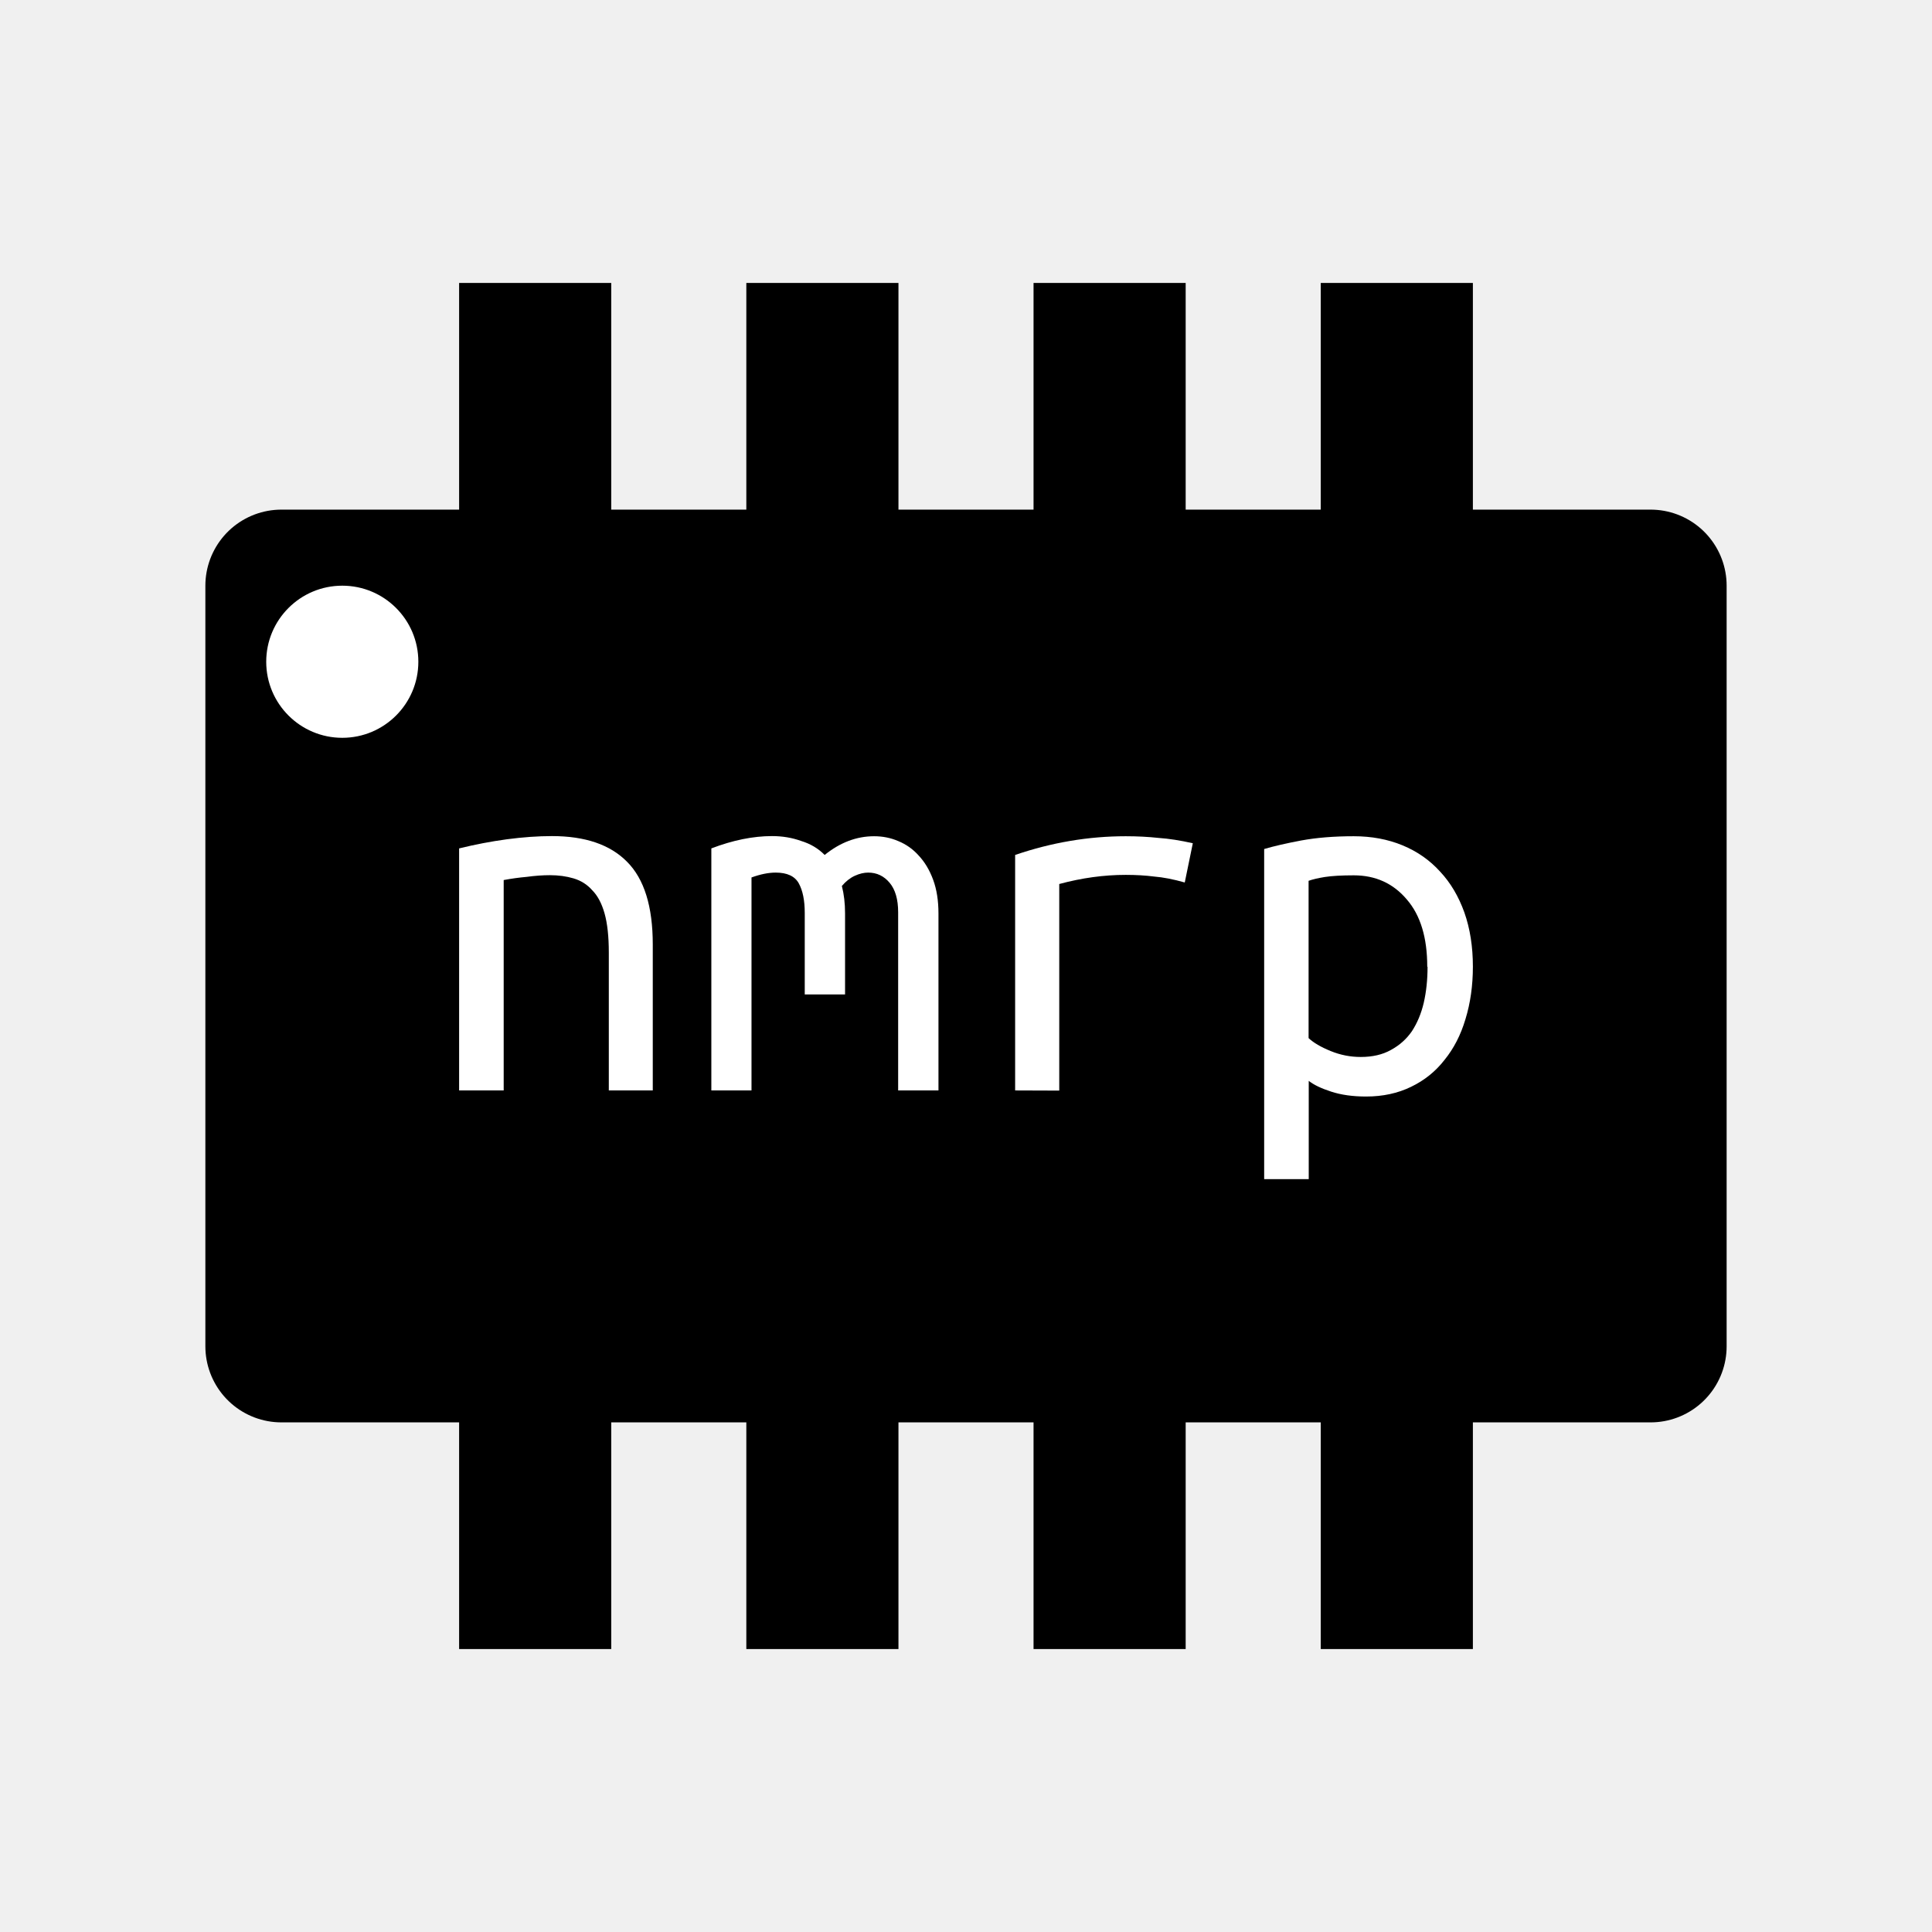
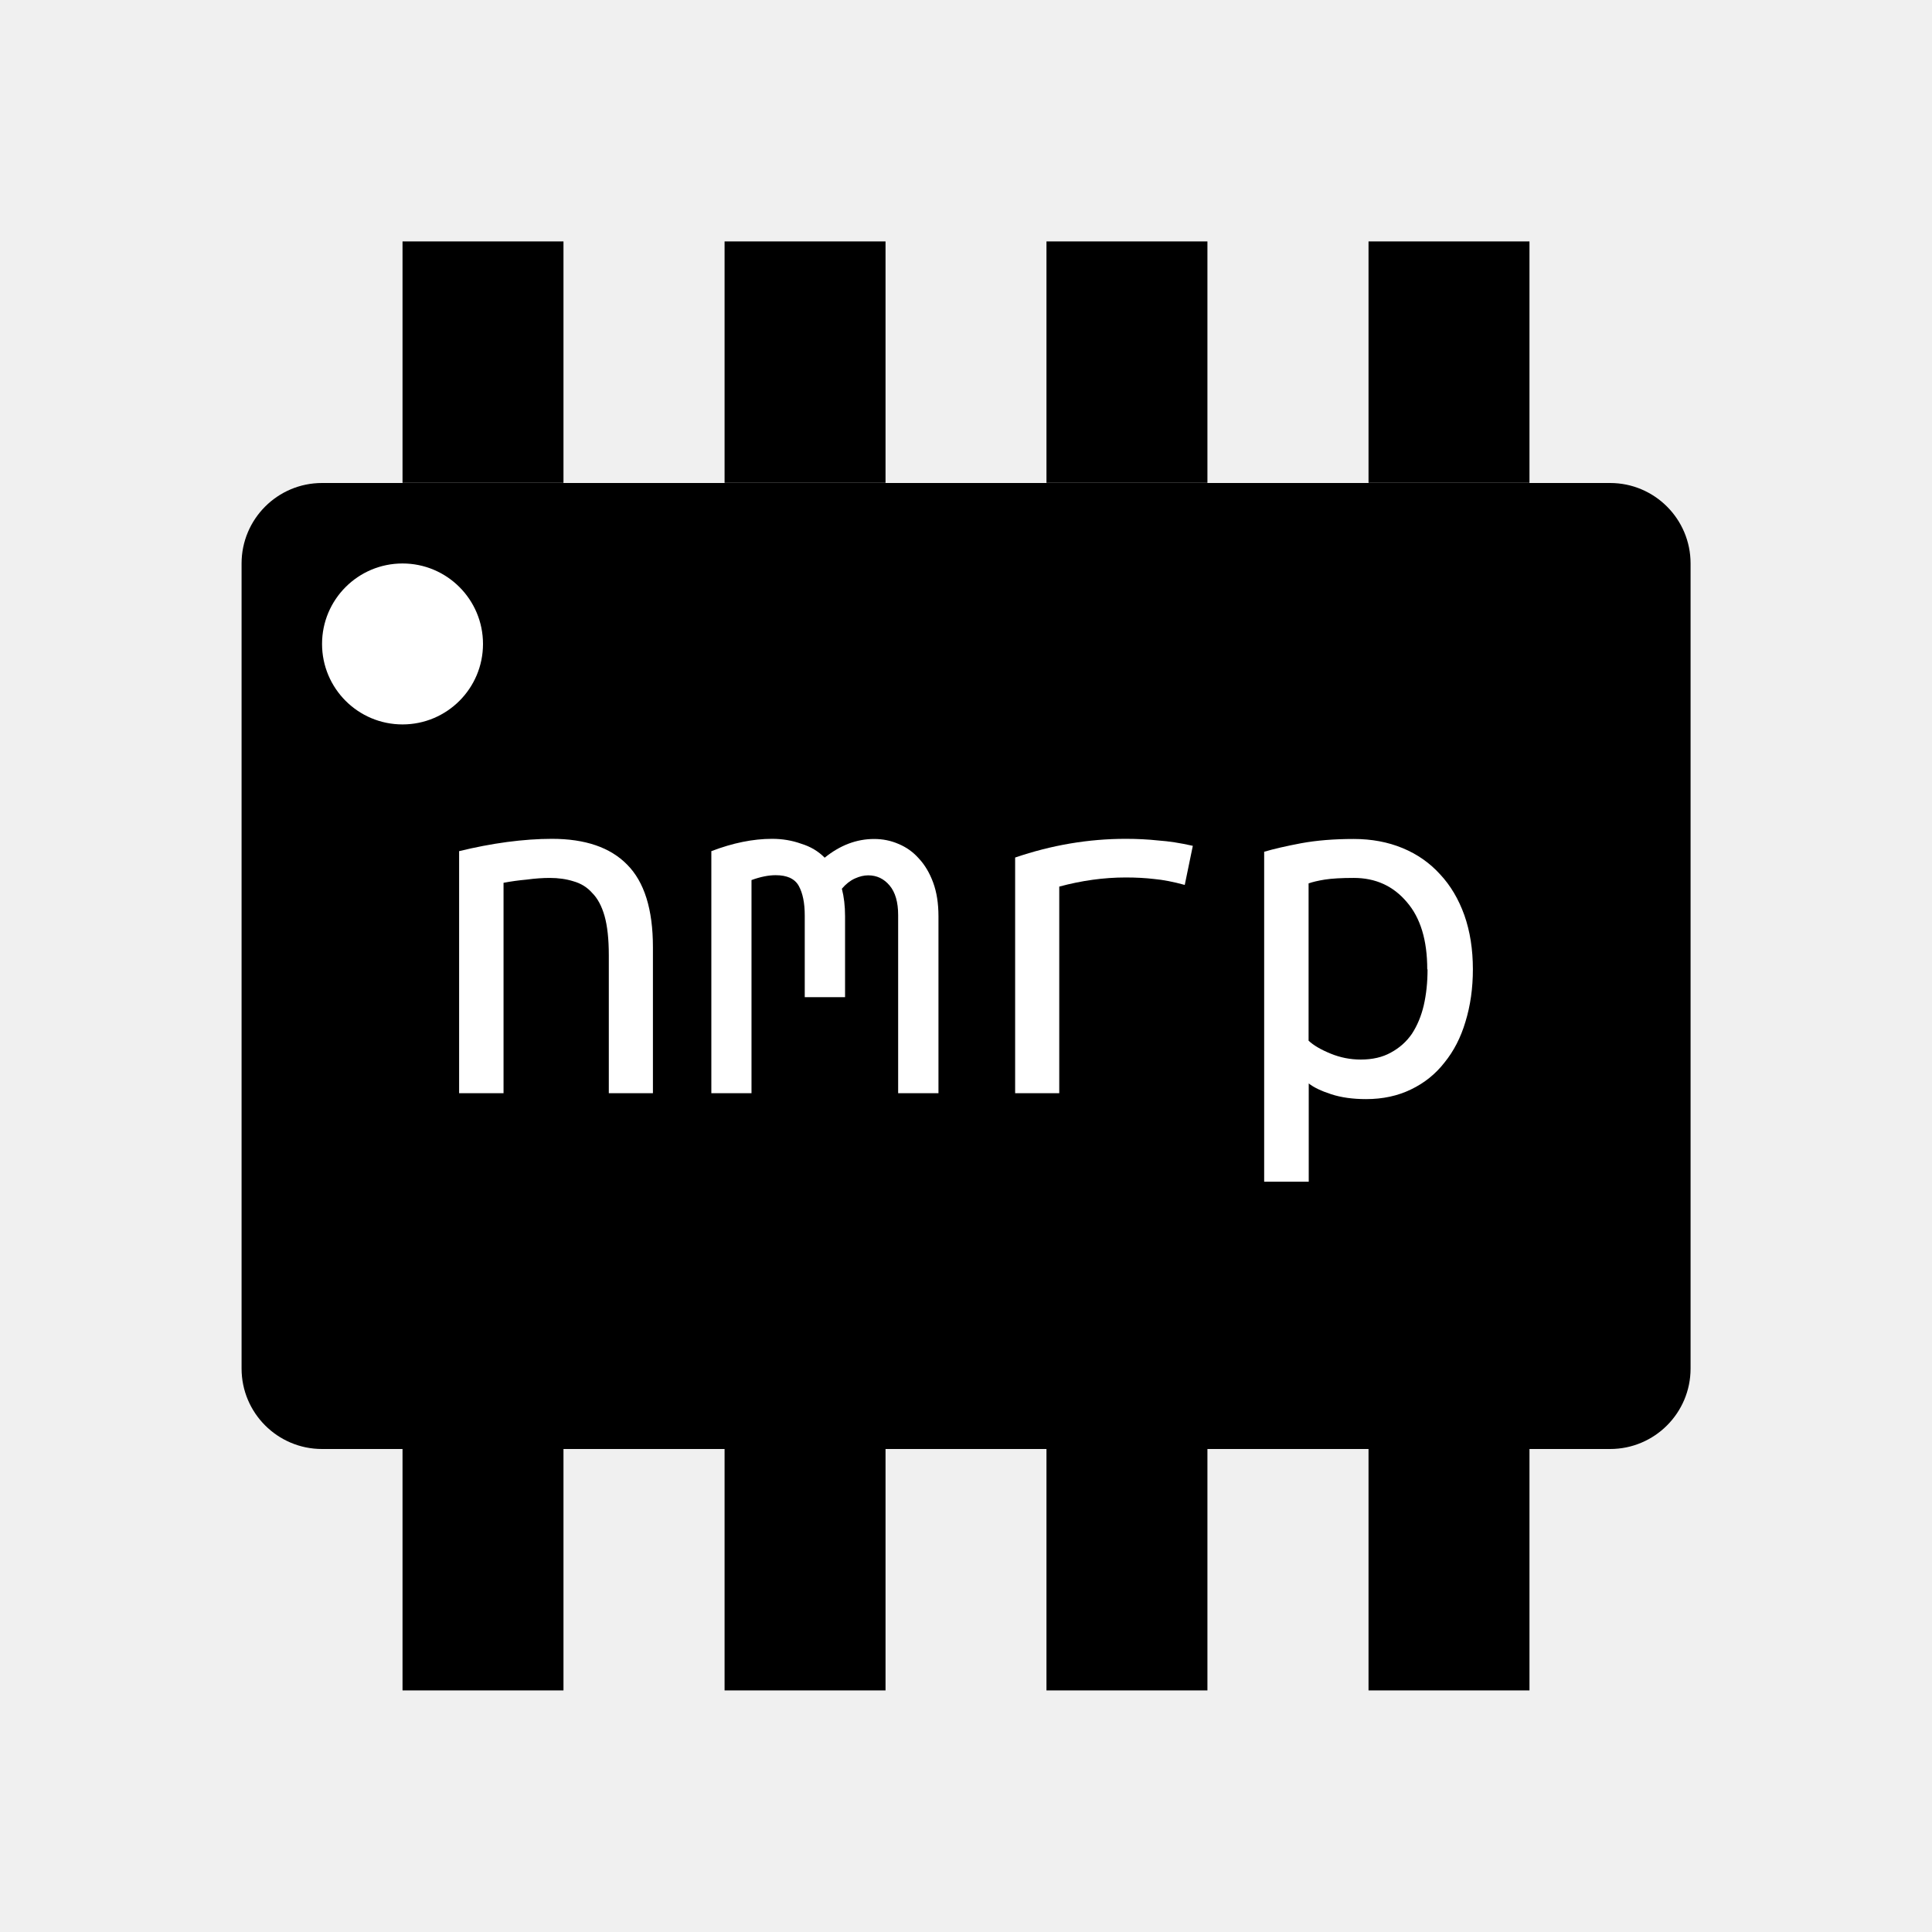
<svg xmlns="http://www.w3.org/2000/svg" width="48" height="48" viewBox="0 0 12.7 12.7" version="1.1" id="svg8">
  <defs id="defs2" />
-   <g id="layer1">
-     <rect style="fill:#000000;fill-opacity:1;stroke:#000000;stroke-width:1;stroke-linecap:butt;stroke-linejoin:round;stroke-miterlimit:0;stroke-dasharray:none;stroke-opacity:1" id="rect835" width="9" height="5" x="1.85" y="3.85" rx="0" ry="0" />
-     <g id="g894" transform="translate(0,0.0100001)">
-       <rect style="fill:#000000;fill-opacity:1;stroke:none;stroke-width:1;stroke-linecap:butt;stroke-linejoin:round;stroke-miterlimit:0;stroke-dasharray:none;stroke-opacity:1" id="rect837-6-9" width="1" height="1.5" x="-5.906" y="1.85" ry="0" rx="0" transform="scale(-1,1)" />
-       <rect style="fill:#000000;fill-opacity:1;stroke:none;stroke-width:1;stroke-linecap:butt;stroke-linejoin:round;stroke-miterlimit:0;stroke-dasharray:none;stroke-opacity:1" id="rect837-6-7-1" width="1" height="1.5" x="-7.794" y="1.85" ry="0" rx="0" transform="scale(-1,1)" />
-       <rect style="fill:#000000;fill-opacity:1;stroke:none;stroke-width:1;stroke-linecap:butt;stroke-linejoin:round;stroke-miterlimit:0;stroke-dasharray:none;stroke-opacity:1" id="rect837-6-3-7" width="1" height="1.5" x="-9.682" y="1.85" ry="0" rx="0" transform="scale(-1,1)" />
-       <rect style="fill:#000000;fill-opacity:1;stroke:none;stroke-width:1;stroke-linecap:butt;stroke-linejoin:round;stroke-miterlimit:0;stroke-dasharray:none;stroke-opacity:1" id="rect837-6-56-0" width="1" height="1.5" x="-4.018" y="1.85" ry="0" rx="0" transform="scale(-1,1)" />
+   <rect style="fill:#000000;fill-opacity:1;stroke:none;stroke-width:1;stroke-linejoin:round;stroke-miterlimit:0" id="rect935" width="9.525" height="6.35" x="1.588" y="3.175" ry="0.529" rx="0.529" />
+   <g id="g1189">
+     <g id="g1182" transform="translate(0,0.2910418)">
+       <path d="m 3.018,5.304 q 0.159,-0.039 0.314,-0.06 0.159,-0.021 0.296,-0.021 0.328,0 0.494,0.169 Q 4.292,5.562 4.292,5.935 V 6.895 H 4.002 V 5.988 q 0,-0.159 -0.028,-0.258 Q 3.946,5.632 3.893,5.579 3.844,5.523 3.769,5.502 3.699,5.48 3.614,5.48 q -0.071,0 -0.152,0.011 -0.078,0.007 -0.152,0.021 v 1.383 H 3.018 Z" style="font-style:normal;font-variant:normal;font-weight:normal;font-stretch:normal;font-size:3.528px;line-height:125%;font-family:'Ubuntu Mono';-inkscape-font-specification:'Ubuntu Mono';letter-spacing:0px;word-spacing:0px;fill:#ffffff;fill-opacity:1;stroke:none;stroke-width:0.265px;stroke-linecap:butt;stroke-linejoin:miter;stroke-opacity:1" id="path29" />
+       <path d="m 4.676,5.304 q 0.212,-0.081 0.399,-0.081 0.102,0 0.191,0.032 0.092,0.028 0.155,0.092 0.152,-0.123 0.325,-0.123 0.085,0 0.159,0.032 0.078,0.032 0.134,0.095 0.06,0.064 0.095,0.159 0.035,0.095 0.035,0.222 V 6.895 H 5.904 v -1.171 q 0,-0.127 -0.056,-0.194 -0.056,-0.067 -0.141,-0.067 -0.042,0 -0.088,0.021 -0.046,0.021 -0.085,0.067 0.021,0.081 0.021,0.18 V 6.264 H 5.29 V 5.727 q 0,-0.123 -0.039,-0.194 -0.039,-0.071 -0.152,-0.071 -0.071,0 -0.159,0.032 V 6.895 H 4.676 Z" style="font-style:normal;font-variant:normal;font-weight:normal;font-stretch:normal;font-size:3.528px;line-height:125%;font-family:'Ubuntu Mono';-inkscape-font-specification:'Ubuntu Mono';letter-spacing:0px;word-spacing:0px;fill:#ffffff;fill-opacity:1;stroke:none;stroke-width:0.265px;stroke-linecap:butt;stroke-linejoin:miter;stroke-opacity:1" id="path31" />
+       <path d="M 6.673,6.895 V 5.346 q 0.36,-0.123 0.727,-0.123 0.113,0 0.215,0.011 0.102,0.007 0.226,0.035 L 7.788,5.526 Q 7.675,5.495 7.586,5.487 7.502,5.477 7.4,5.477 q -0.215,0 -0.437,0.06 v 1.358 z" style="font-style:normal;font-variant:normal;font-weight:normal;font-stretch:normal;font-size:3.528px;line-height:125%;font-family:'Ubuntu Mono';-inkscape-font-specification:'Ubuntu Mono';letter-spacing:0px;word-spacing:0px;fill:#ffffff;fill-opacity:1;stroke:none;stroke-width:0.265px;stroke-linecap:butt;stroke-linejoin:miter;stroke-opacity:1" id="path33" />
    </g>
-     <circle style="fill:#ffffff;fill-opacity:1;stroke:none;stroke-width:1;stroke-linecap:butt;stroke-linejoin:round;stroke-miterlimit:0;stroke-dasharray:none;stroke-opacity:1" id="path991" cx="2.25" cy="4.35" r="0.5" />
-     <g aria-label="nmrp" id="text995" style="font-style:normal;font-weight:normal;font-size:3.528px;line-height:125%;font-family:sans-serif;letter-spacing:0px;word-spacing:0px;fill:#ffffff;fill-opacity:1;stroke:none;stroke-width:0.265px;stroke-linecap:butt;stroke-linejoin:miter;stroke-opacity:1">
-       <path d="m 3.018,5.577 q 0.159,-0.039 0.314,-0.06 0.159,-0.021 0.296,-0.021 0.328,0 0.494,0.169 0.169,0.169 0.169,0.543 V 7.168 H 4.002 V 6.262 q 0,-0.159 -0.028,-0.258 -0.028,-0.099 -0.081,-0.152 -0.049,-0.056 -0.123,-0.078 -0.071,-0.021 -0.155,-0.021 -0.071,0 -0.152,0.011 -0.078,0.007 -0.152,0.021 V 7.168 H 3.018 Z" style="font-style:normal;font-variant:normal;font-weight:normal;font-stretch:normal;font-size:3.528px;font-family:'Ubuntu Mono';-inkscape-font-specification:'Ubuntu Mono';fill:#ffffff;fill-opacity:1;stroke-width:0.265px" id="path29" />
-       <path d="m 4.676,5.577 q 0.212,-0.081 0.399,-0.081 0.102,0 0.191,0.032 0.092,0.028 0.155,0.092 0.152,-0.123 0.325,-0.123 0.085,0 0.159,0.032 0.078,0.032 0.134,0.095 0.06,0.064 0.095,0.159 0.035,0.095 0.035,0.222 V 7.168 H 5.904 v -1.171 q 0,-0.127 -0.056,-0.194 -0.056,-0.067 -0.141,-0.067 -0.042,0 -0.088,0.021 -0.046,0.021 -0.085,0.067 0.021,0.081 0.021,0.18 V 6.537 H 5.29 V 6.001 q 0,-0.123 -0.039,-0.194 -0.039,-0.071 -0.152,-0.071 -0.071,0 -0.159,0.032 V 7.168 H 4.676 Z" style="font-style:normal;font-variant:normal;font-weight:normal;font-stretch:normal;font-size:3.528px;font-family:'Ubuntu Mono';-inkscape-font-specification:'Ubuntu Mono';fill:#ffffff;fill-opacity:1;stroke-width:0.265px" id="path31" />
-       <path d="M 6.673,7.168 V 5.62 q 0.36,-0.123 0.727,-0.123 0.113,0 0.215,0.011 0.102,0.007 0.226,0.035 l -0.053,0.258 q -0.113,-0.032 -0.201,-0.039 -0.085,-0.011 -0.187,-0.011 -0.215,0 -0.437,0.06 v 1.358 z" style="font-style:normal;font-variant:normal;font-weight:normal;font-stretch:normal;font-size:3.528px;font-family:'Ubuntu Mono';-inkscape-font-specification:'Ubuntu Mono';fill:#ffffff;fill-opacity:1;stroke-width:0.265px" id="path33" />
-       <path d="m 9.382,6.354 q 0,-0.286 -0.134,-0.441 Q 9.114,5.754 8.899,5.754 q -0.12,0 -0.191,0.011 -0.067,0.011 -0.106,0.025 v 1.034 q 0.049,0.046 0.145,0.085 0.095,0.039 0.198,0.039 0.116,0 0.198,-0.046 0.085,-0.046 0.138,-0.123 0.053,-0.081 0.078,-0.187 0.025,-0.109 0.025,-0.236 z m 0.3,0 q 0,0.187 -0.049,0.346 -0.046,0.155 -0.138,0.268 -0.088,0.113 -0.219,0.176 -0.131,0.064 -0.296,0.064 -0.131,0 -0.229,-0.032 -0.099,-0.032 -0.148,-0.071 V 7.751 H 8.31 V 5.581 q 0.095,-0.028 0.243,-0.056 0.152,-0.028 0.346,-0.028 0.176,0 0.321,0.06 0.145,0.06 0.247,0.173 0.102,0.109 0.159,0.268 0.056,0.159 0.056,0.356 z" style="font-style:normal;font-variant:normal;font-weight:normal;font-stretch:normal;font-size:3.528px;font-family:'Ubuntu Mono';-inkscape-font-specification:'Ubuntu Mono';fill:#ffffff;fill-opacity:1;stroke-width:0.265px" id="path35" />
-     </g>
-     <g id="g894-3" transform="translate(-1.1920929e-7,7.49)">
-       <rect style="fill:#000000;fill-opacity:1;stroke:none;stroke-width:1;stroke-linecap:butt;stroke-linejoin:round;stroke-miterlimit:0;stroke-dasharray:none;stroke-opacity:1" id="rect837-6-9-5" width="1" height="1.5" x="-5.906" y="1.85" ry="0" rx="0" transform="scale(-1,1)" />
-       <rect style="fill:#000000;fill-opacity:1;stroke:none;stroke-width:1;stroke-linecap:butt;stroke-linejoin:round;stroke-miterlimit:0;stroke-dasharray:none;stroke-opacity:1" id="rect837-6-7-1-6" width="1" height="1.5" x="-7.794" y="1.85" ry="0" rx="0" transform="scale(-1,1)" />
-       <rect style="fill:#000000;fill-opacity:1;stroke:none;stroke-width:1;stroke-linecap:butt;stroke-linejoin:round;stroke-miterlimit:0;stroke-dasharray:none;stroke-opacity:1" id="rect837-6-3-7-2" width="1" height="1.5" x="-9.682" y="1.85" ry="0" rx="0" transform="scale(-1,1)" />
-       <rect style="fill:#000000;fill-opacity:1;stroke:none;stroke-width:1;stroke-linecap:butt;stroke-linejoin:round;stroke-miterlimit:0;stroke-dasharray:none;stroke-opacity:1" id="rect837-6-56-0-9" width="1" height="1.5" x="-4.018" y="1.85" ry="0" rx="0" transform="scale(-1,1)" />
-     </g>
+     <path d="m 9.382,6.371 q 0,-0.286 -0.134,-0.441 Q 9.114,5.771 8.899,5.771 q -0.12,0 -0.191,0.011 -0.067,0.011 -0.106,0.025 v 1.034 q 0.049,0.046 0.145,0.085 0.095,0.039 0.198,0.039 0.116,0 0.198,-0.046 0.085,-0.046 0.138,-0.123 0.053,-0.081 0.078,-0.187 0.025,-0.109 0.025,-0.236 z m 0.3,0 q 0,0.187 -0.049,0.346 -0.046,0.155 -0.138,0.268 -0.088,0.113 -0.219,0.176 -0.131,0.064 -0.296,0.064 -0.131,0 -0.229,-0.032 -0.099,-0.032 -0.148,-0.071 V 7.768 H 8.31 V 5.599 q 0.095,-0.028 0.243,-0.056 0.152,-0.028 0.346,-0.028 0.176,0 0.321,0.06 0.145,0.06 0.247,0.173 0.102,0.109 0.159,0.268 0.056,0.159 0.056,0.356 z" style="font-style:normal;font-variant:normal;font-weight:normal;font-stretch:normal;font-size:3.528px;line-height:125%;font-family:'Ubuntu Mono';-inkscape-font-specification:'Ubuntu Mono';letter-spacing:0px;word-spacing:0px;fill:#ffffff;fill-opacity:1;stroke:none;stroke-width:0.265px;stroke-linecap:butt;stroke-linejoin:miter;stroke-opacity:1" id="path35" />
  </g>
+   <rect style="fill:#000000;fill-opacity:1;stroke:none;stroke-width:1;stroke-linejoin:round;stroke-miterlimit:0" id="rect937" width="1.058" height="1.587" x="2.646" y="9.525" rx="0" ry="0" />
+   <rect style="fill:#000000;fill-opacity:1;stroke:none;stroke-width:1;stroke-linejoin:round;stroke-miterlimit:0" id="rect937-3" width="1.058" height="1.587" x="4.763" y="9.525" rx="0" ry="0" />
+   <rect style="fill:#000000;fill-opacity:1;stroke:none;stroke-width:1;stroke-linejoin:round;stroke-miterlimit:0" id="rect937-6" width="1.058" height="1.587" x="6.879" y="9.525" rx="0" ry="0" />
+   <rect style="fill:#000000;fill-opacity:1;stroke:none;stroke-width:1;stroke-linejoin:round;stroke-miterlimit:0" id="rect937-7" width="1.058" height="1.587" x="8.996" y="9.525" rx="0" ry="0" />
+   <rect style="fill:#000000;fill-opacity:1;stroke:none;stroke-width:1;stroke-linejoin:round;stroke-miterlimit:0" id="rect937-1" width="1.058" height="1.587" x="2.646" y="1.587" rx="0" ry="0" />
+   <rect style="fill:#000000;fill-opacity:1;stroke:none;stroke-width:1;stroke-linejoin:round;stroke-miterlimit:0" id="rect937-3-2" width="1.058" height="1.587" x="4.763" y="1.587" rx="0" ry="0" />
+   <rect style="fill:#000000;fill-opacity:1;stroke:none;stroke-width:1;stroke-linejoin:round;stroke-miterlimit:0" id="rect937-6-7" width="1.058" height="1.587" x="6.879" y="1.587" rx="0" ry="0" />
+   <rect style="fill:#000000;fill-opacity:1;stroke:none;stroke-width:1;stroke-linejoin:round;stroke-miterlimit:0" id="rect937-7-0" width="1.058" height="1.587" x="8.996" y="1.587" rx="0" ry="0" />
+   <rect style="fill:#ffffff;fill-opacity:1;stroke:none;stroke-width:1;stroke-linejoin:round;stroke-miterlimit:0" id="rect1222" width="1.058" height="1.058" x="2.117" y="3.704" rx="0.529" ry="0.529" />
</svg>
